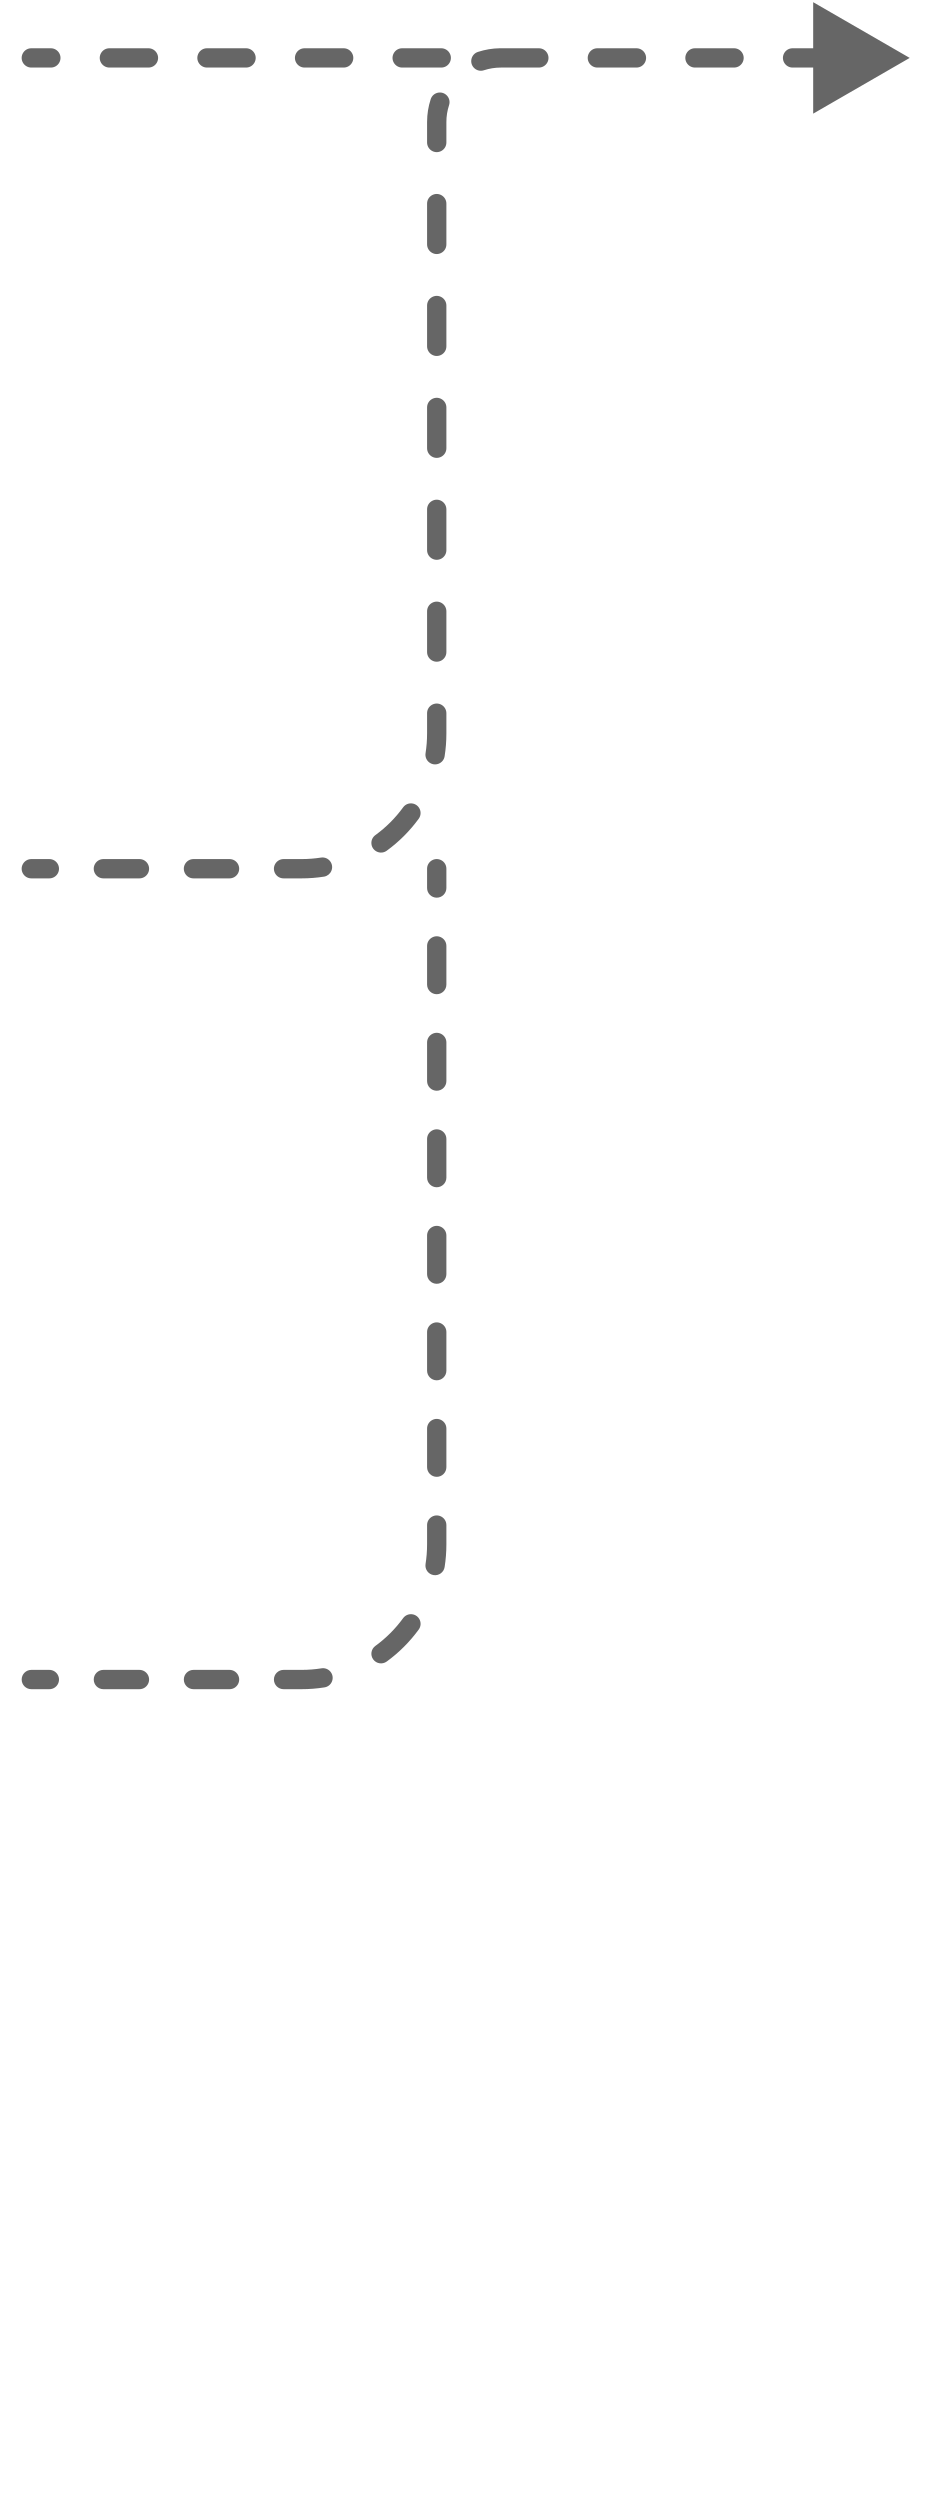
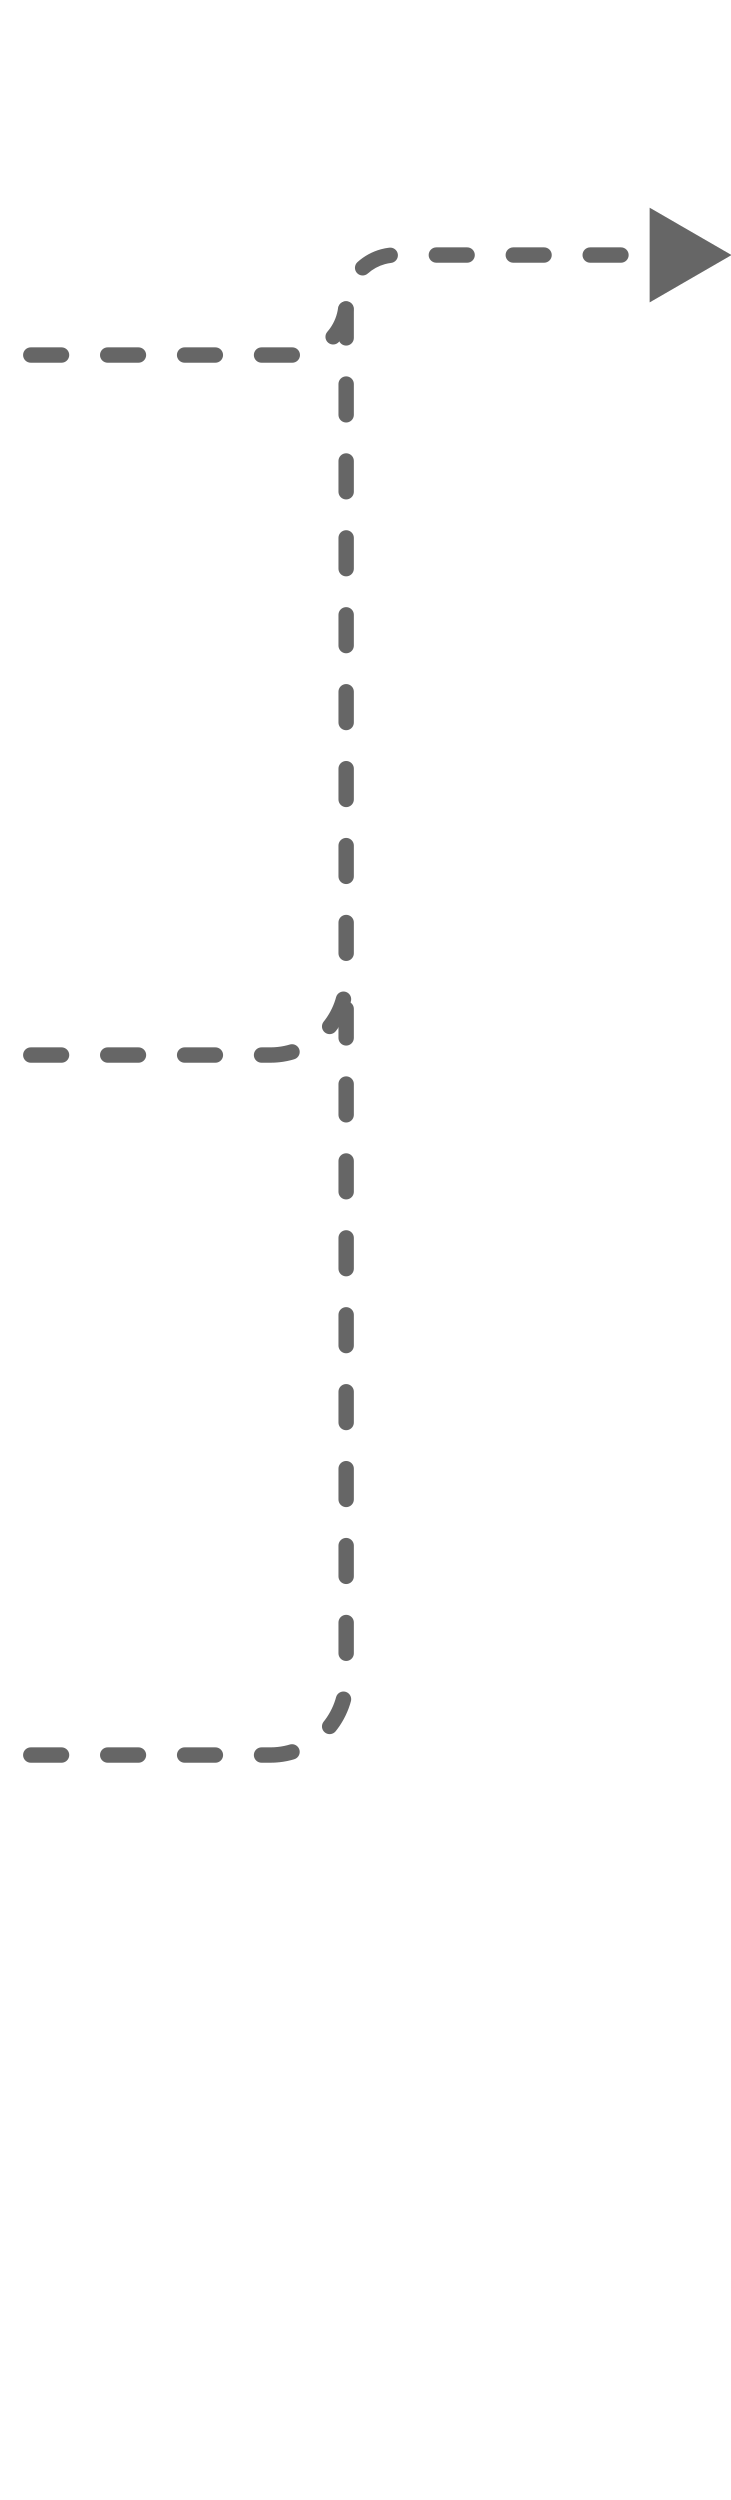
- <svg xmlns="http://www.w3.org/2000/svg" height="255" width="95" viewBox="0 0 93 259" fill="none">
-   <path fill-rule="evenodd" clip-rule="evenodd" d="M 1.5 5 C 0.73 5 0.249 5.833 0.634 6.5 C 0.813 6.809 1.143 7 1.5 7 L 3.522 7 C 4.292 7 4.773 6.167 4.388 5.5 C 4.209 5.191 3.879 5 3.522 5 L 1.5 5 Z M 9.589 5 C 8.819 5 8.338 5.833 8.723 6.5 C 8.902 6.809 9.232 7 9.589 7 L 13.633 7 C 14.403 7 14.884 6.167 14.499 5.5 C 14.32 5.191 13.99 5 13.633 5 L 9.59 5 L 9.589 5 Z M 19.7 5 C 18.93 5 18.449 5.833 18.834 6.5 C 19.013 6.809 19.343 7 19.7 7 L 23.744 7 C 24.514 7 24.995 6.167 24.61 5.5 C 24.431 5.191 24.101 5 23.744 5 L 19.7 5 Z M 29.811 5 C 29.041 5 28.56 5.833 28.945 6.5 C 29.124 6.809 29.454 7 29.811 7 L 33.856 7 C 34.626 7 35.107 6.167 34.722 5.5 C 34.543 5.191 34.213 5 33.856 5 L 29.81 5 L 29.811 5 Z M 39.922 5 C 39.152 5 38.671 5.833 39.056 6.5 C 39.235 6.809 39.565 7 39.922 7 L 43.967 7 C 44.737 7 45.218 6.167 44.833 5.5 C 44.654 5.191 44.324 5 43.967 5 L 39.922 5 Z M 50.142 7 C 49.533 7 48.949 7.097 48.402 7.275 C 47.675 7.528 46.947 6.898 47.092 6.142 C 47.162 5.777 47.429 5.48 47.785 5.373 C 48.511 5.137 49.269 5.011 50.033 5 L 54.078 5 C 54.848 5 55.329 5.833 54.944 6.5 C 54.765 6.809 54.435 7 54.078 7 L 50.142 7 Z M 60.144 5 C 59.374 5 58.893 5.833 59.278 6.5 C 59.457 6.809 59.787 7 60.144 7 L 64.189 7 C 64.959 7 65.44 6.167 65.055 5.5 C 64.876 5.191 64.546 5 64.189 5 L 60.144 5 Z M 70.256 5 C 69.486 5 69.005 5.833 69.39 6.5 C 69.569 6.809 69.899 7 70.256 7 L 74.3 7 C 75.07 7 75.551 6.167 75.166 5.5 C 74.987 5.191 74.657 5 74.3 5 L 70.256 5 Z M 1.5 91 C 0.73 91 0.249 90.167 0.634 89.5 C 0.813 89.191 1.143 89 1.5 89 L 3.367 89 C 4.137 89 4.618 89.833 4.233 90.5 C 4.054 90.809 3.724 91 3.367 91 L 1.5 91 Z M 8.967 91 C 8.197 91 7.716 90.167 8.101 89.5 C 8.28 89.191 8.61 89 8.967 89 L 12.7 89 C 13.47 89 13.951 89.833 13.566 90.5 C 13.387 90.809 13.057 91 12.7 91 L 8.967 91 Z M 18.3 91 C 17.53 91 17.049 90.167 17.434 89.5 C 17.613 89.191 17.943 89 18.3 89 L 22.033 89 C 22.803 89 23.284 89.833 22.899 90.5 C 22.72 90.809 22.39 91 22.033 91 L 18.3 91 Z M 27.633 91 C 26.863 91 26.382 90.167 26.767 89.5 C 26.946 89.191 27.276 89 27.633 89 L 29.5 89 C 30.193 89 30.873 88.946 31.536 88.842 C 32.3 88.744 32.882 89.51 32.585 90.22 C 32.455 90.531 32.177 90.755 31.846 90.817 C 31.081 90.937 30.297 91 29.5 91 L 27.633 91 Z M 38.318 88.136 C 37.696 88.589 36.816 88.198 36.735 87.433 C 36.697 87.078 36.852 86.729 37.141 86.519 C 38.245 85.716 39.216 84.745 40.019 83.641 C 40.472 83.019 41.429 83.12 41.741 83.824 C 41.886 84.15 41.846 84.529 41.636 84.818 C 40.71 86.09 39.59 87.21 38.318 88.136 Z M 44.318 78.346 C 44.199 79.107 43.301 79.453 42.702 78.969 C 42.424 78.745 42.287 78.389 42.342 78.036 C 42.448 77.362 42.5 76.682 42.5 76 L 42.5 73.888 C 42.5 73.118 43.333 72.637 44 73.022 C 44.309 73.201 44.5 73.531 44.5 73.888 L 44.5 76 C 44.5 76.797 44.438 77.581 44.318 78.346 Z M 44.5 67.553 C 44.5 68.323 43.667 68.804 43 68.419 C 42.691 68.24 42.5 67.91 42.5 67.553 L 42.5 63.33 C 42.5 62.56 43.333 62.079 44 62.464 C 44.309 62.643 44.5 62.973 44.5 63.33 L 44.5 67.553 Z M 44.5 56.995 C 44.5 57.765 43.667 58.246 43 57.861 C 42.691 57.682 42.5 57.352 42.5 56.995 L 42.5 52.77 C 42.5 52 43.333 51.519 44 51.904 C 44.309 52.083 44.5 52.413 44.5 52.77 L 44.5 56.994 L 44.5 56.995 Z M 44.5 46.436 C 44.5 47.206 43.667 47.687 43 47.302 C 42.691 47.123 42.5 46.793 42.5 46.436 L 42.5 42.213 C 42.5 41.443 43.333 40.962 44 41.347 C 44.309 41.526 44.5 41.856 44.5 42.213 L 44.5 46.436 Z M 44.5 35.878 C 44.5 36.648 43.667 37.129 43 36.744 C 42.691 36.565 42.5 36.235 42.5 35.878 L 42.5 31.654 C 42.5 30.884 43.333 30.403 44 30.788 C 44.309 30.967 44.5 31.297 44.5 31.654 L 44.5 35.878 Z M 44.5 25.319 C 44.5 26.089 43.667 26.57 43 26.185 C 42.691 26.006 42.5 25.676 42.5 25.319 L 42.5 21.096 C 42.5 20.326 43.333 19.845 44 20.23 C 44.309 20.409 44.5 20.739 44.5 21.096 L 44.5 25.319 Z M 44.5 14.761 C 44.5 15.531 43.667 16.012 43 15.627 C 42.691 15.448 42.5 15.118 42.5 14.761 L 42.5 12.649 C 42.5 11.826 42.63 11.031 42.873 10.285 C 43.103 9.55 44.042 9.34 44.563 9.907 C 44.81 10.175 44.892 10.557 44.775 10.903 C 44.592 11.467 44.499 12.056 44.5 12.649 L 44.5 14.761 Z M 0.5 174 C 0.5 174.552 0.948 175 1.5 175 L 3.367 175 C 4.137 175 4.618 174.167 4.233 173.5 C 4.054 173.191 3.724 173 3.367 173 L 1.5 173 C 0.948 173 0.5 173.448 0.5 174 Z M 7.967 174 C 7.967 174.552 8.415 175 8.967 175 L 12.7 175 C 13.47 175 13.951 174.167 13.566 173.5 C 13.387 173.191 13.057 173 12.7 173 L 8.967 173 C 8.415 173 7.967 173.448 7.967 174 Z M 17.3 174 C 17.3 174.552 17.748 175 18.3 175 L 22.033 175 C 22.803 175 23.284 174.167 22.899 173.5 C 22.72 173.191 22.39 173 22.033 173 L 18.3 173 C 17.748 173 17.3 173.448 17.3 174 Z M 26.633 174 C 26.633 174.552 27.081 175 27.633 175 L 29.5 175 C 30.297 175 31.081 174.938 31.846 174.817 C 32.61 174.719 32.981 173.832 32.515 173.219 C 32.286 172.919 31.907 172.773 31.536 172.842 C 30.873 172.946 30.193 173 29.5 173 L 27.633 173 C 27.081 173 26.633 173.448 26.633 174 Z M 36.921 171.916 C 37.246 172.363 37.871 172.461 38.318 172.136 C 39.59 171.21 40.71 170.09 41.636 168.818 C 42.089 168.196 41.698 167.316 40.933 167.235 C 40.578 167.197 40.229 167.352 40.019 167.641 C 39.216 168.745 38.245 169.716 37.141 170.519 C 36.694 170.844 36.596 171.469 36.921 171.916 Z M 43.174 163.179 C 43.72 163.265 44.232 162.892 44.318 162.346 C 44.438 161.581 44.5 160.797 44.5 160 L 44.5 158 C 44.5 157.23 43.667 156.749 43 157.134 C 42.691 157.313 42.5 157.643 42.5 158 L 42.5 160 C 42.5 160.693 42.446 161.373 42.342 162.036 C 42.256 162.581 42.629 163.093 43.174 163.179 Z M 43.5 153 C 44.052 153 44.5 152.552 44.5 152 L 44.5 148 C 44.5 147.23 43.667 146.749 43 147.134 C 42.691 147.313 42.5 147.643 42.5 148 L 42.5 152 C 42.5 152.552 42.948 153 43.5 153 Z M 43.5 143 C 44.052 143 44.5 142.552 44.5 142 L 44.5 138 C 44.5 137.23 43.667 136.749 43 137.134 C 42.691 137.313 42.5 137.643 42.5 138 L 42.5 142 C 42.5 142.552 42.948 143 43.5 143 Z M 43.5 133 C 44.052 133 44.5 132.552 44.5 132 L 44.5 128 C 44.5 127.23 43.667 126.749 43 127.134 C 42.691 127.313 42.5 127.643 42.5 128 L 42.5 132 C 42.5 132.552 42.948 133 43.5 133 Z M 43.5 123 C 44.052 123 44.5 122.552 44.5 122 L 44.5 118 C 44.5 117.23 43.667 116.749 43 117.134 C 42.691 117.313 42.5 117.643 42.5 118 L 42.5 122 C 42.5 122.552 42.948 123 43.5 123 Z M 43.5 113 C 44.052 113 44.5 112.552 44.5 112 L 44.5 108 C 44.5 107.23 43.667 106.749 43 107.134 C 42.691 107.313 42.5 107.643 42.5 108 L 42.5 112 C 42.5 112.552 42.948 113 43.5 113 Z M 43.5 103 C 44.052 103 44.5 102.552 44.5 102 L 44.5 98 C 44.5 97.23 43.667 96.749 43 97.134 C 42.691 97.313 42.5 97.643 42.5 98 L 42.5 102 C 42.5 102.552 42.948 103 43.5 103 Z M 43.5 93 C 44.052 93 44.5 92.552 44.5 92 L 44.5 90 C 44.5 89.23 43.667 88.749 43 89.134 C 42.691 89.313 42.5 89.643 42.5 90 L 42.5 92 C 42.5 92.552 42.948 93 43.5 93 Z M 92.5 6 L 82.5 0.227 L 82.5 5 L 80.367 5 C 79.597 5 79.116 5.833 79.501 6.5 C 79.68 6.809 80.01 7 80.367 7 L 82.5 7 L 82.5 11.774 L 92.5 6 Z" fill="#666" style="" />
+ <svg xmlns="http://www.w3.org/2000/svg" height="325" width="95" viewBox="0 0 93 330.098" fill="none" version="1.1" id="svg44">
+   <defs id="defs48">
+     </defs>
+   <g id="layer2">
+     <g id="path3954">
+       <path style="color:#000000;fill:#666666;stroke-linecap:round;stroke-linejoin:round;stroke-dasharray:4.063, 6.094;-inkscape-stroke:none" d="m 55.871,32.66 a 1.016,1.016 0 0 0 -1.016,1.016 1.016,1.016 0 0 0 1.016,1.016 h 4.062 a 1.016,1.016 0 0 0 1.016,-1.016 1.016,1.016 0 0 0 -1.016,-1.016 z m 10.158,0 a 1.016,1.016 0 0 0 -1.016,1.016 1.016,1.016 0 0 0 1.016,1.016 h 4.062 a 1.016,1.016 0 0 0 1.016,-1.016 1.016,1.016 0 0 0 -1.016,-1.016 z m 10.156,0 a 1.016,1.016 0 0 0 -1.016,1.016 1.016,1.016 0 0 0 1.016,1.016 h 4.062 a 1.016,1.016 0 0 0 1.016,-1.016 1.016,1.016 0 0 0 -1.016,-1.016 z m 10.156,0 a 1.016,1.016 0 0 0 -1.016,1.016 1.016,1.016 0 0 0 1.016,1.016 h 1.293 a 1.016,1.016 0 0 0 1.016,-1.016 1.016,1.016 0 0 0 -1.016,-1.016 z m -36.682,0.041 c -0.374,0.044 -0.743,0.114 -1.105,0.213 -1.149,0.313 -2.215,0.896 -3.098,1.693 a 1.016,1.016 0 0 0 -0.072,1.436 1.016,1.016 0 0 0 1.434,0.072 c 0.644,-0.582 1.435,-1.013 2.271,-1.24 0.265,-0.072 0.536,-0.126 0.809,-0.158 a 1.016,1.016 0 0 0 0.891,-1.127 1.016,1.016 0 0 0 -1.129,-0.889 z m -5.631,7.117 a 1.016,1.016 0 0 0 -1.139,0.875 c -0.03,0.226 -0.076,0.455 -0.135,0.684 -0.228,0.891 -0.673,1.735 -1.279,2.43 a 1.016,1.016 0 0 0 0.098,1.432 1.016,1.016 0 0 0 1.434,-0.096 c 0.816,-0.935 1.408,-2.057 1.717,-3.262 0.077,-0.3 0.138,-0.607 0.18,-0.922 a 1.016,1.016 0 0 0 -0.875,-1.141 z M 2.318,45.863 a 1.016,1.016 0 0 0 -1.016,1.016 1.016,1.016 0 0 0 1.016,1.016 h 4.062 a 1.016,1.016 0 0 0 1.016,-1.016 1.016,1.016 0 0 0 -1.016,-1.016 z m 10.156,0 a 1.016,1.016 0 0 0 -1.016,1.016 1.016,1.016 0 0 0 1.016,1.016 h 4.062 a 1.016,1.016 0 0 0 1.016,-1.016 1.016,1.016 0 0 0 -1.016,-1.016 z m 10.156,0 a 1.016,1.016 0 0 0 -1.016,1.016 1.016,1.016 0 0 0 1.016,1.016 h 4.062 a 1.016,1.016 0 0 0 1.016,-1.016 1.016,1.016 0 0 0 -1.016,-1.016 z m 10.158,0 a 1.016,1.016 0 0 0 -1.016,1.016 1.016,1.016 0 0 0 1.016,1.016 h 4.062 a 1.016,1.016 0 0 0 1.016,-1.016 1.016,1.016 0 0 0 -1.016,-1.016 z" id="path10404" />
+       <g id="g10394">
+         <g id="path10396">
+           <path style="color:#000000;fill:#666666;fill-rule:evenodd;stroke-width:1.016pt;-inkscape-stroke:none" d="m 93.496,33.675 -8.786,5.078 v -10.157 z" id="path10400" />
+           <path style="color:#000000;fill:#666666;fill-rule:evenodd;-inkscape-stroke:none" d="m 84.033,27.424 v 12.504 l 10.816,-6.252 -1.016,-0.586 z m 1.354,2.348 6.756,3.904 -6.756,3.904 z" id="path10402" />
+         </g>
+       </g>
+     </g>
+     <path style="fill:none;fill-opacity:1;stroke:#666666;stroke-width:2.031;stroke-linecap:round;stroke-linejoin:round;stroke-dasharray:4.063, 6.094;stroke-dashoffset:0;stroke-opacity:1" d="m 2.318,139.307 h 31.643 a 10,10 135 0 0 10,-10 V 40.785" id="path4914" />
+     <path style="fill:none;fill-opacity:1;stroke:#666666;stroke-width:2.031;stroke-linecap:round;stroke-linejoin:round;stroke-dasharray:4.063, 6.094;stroke-dashoffset:0;stroke-opacity:1" d="m 2.318,231.734 h 31.643 a 10,10 135 0 0 10,-10 v -88.522" id="path4965" />
+   </g>
</svg>
